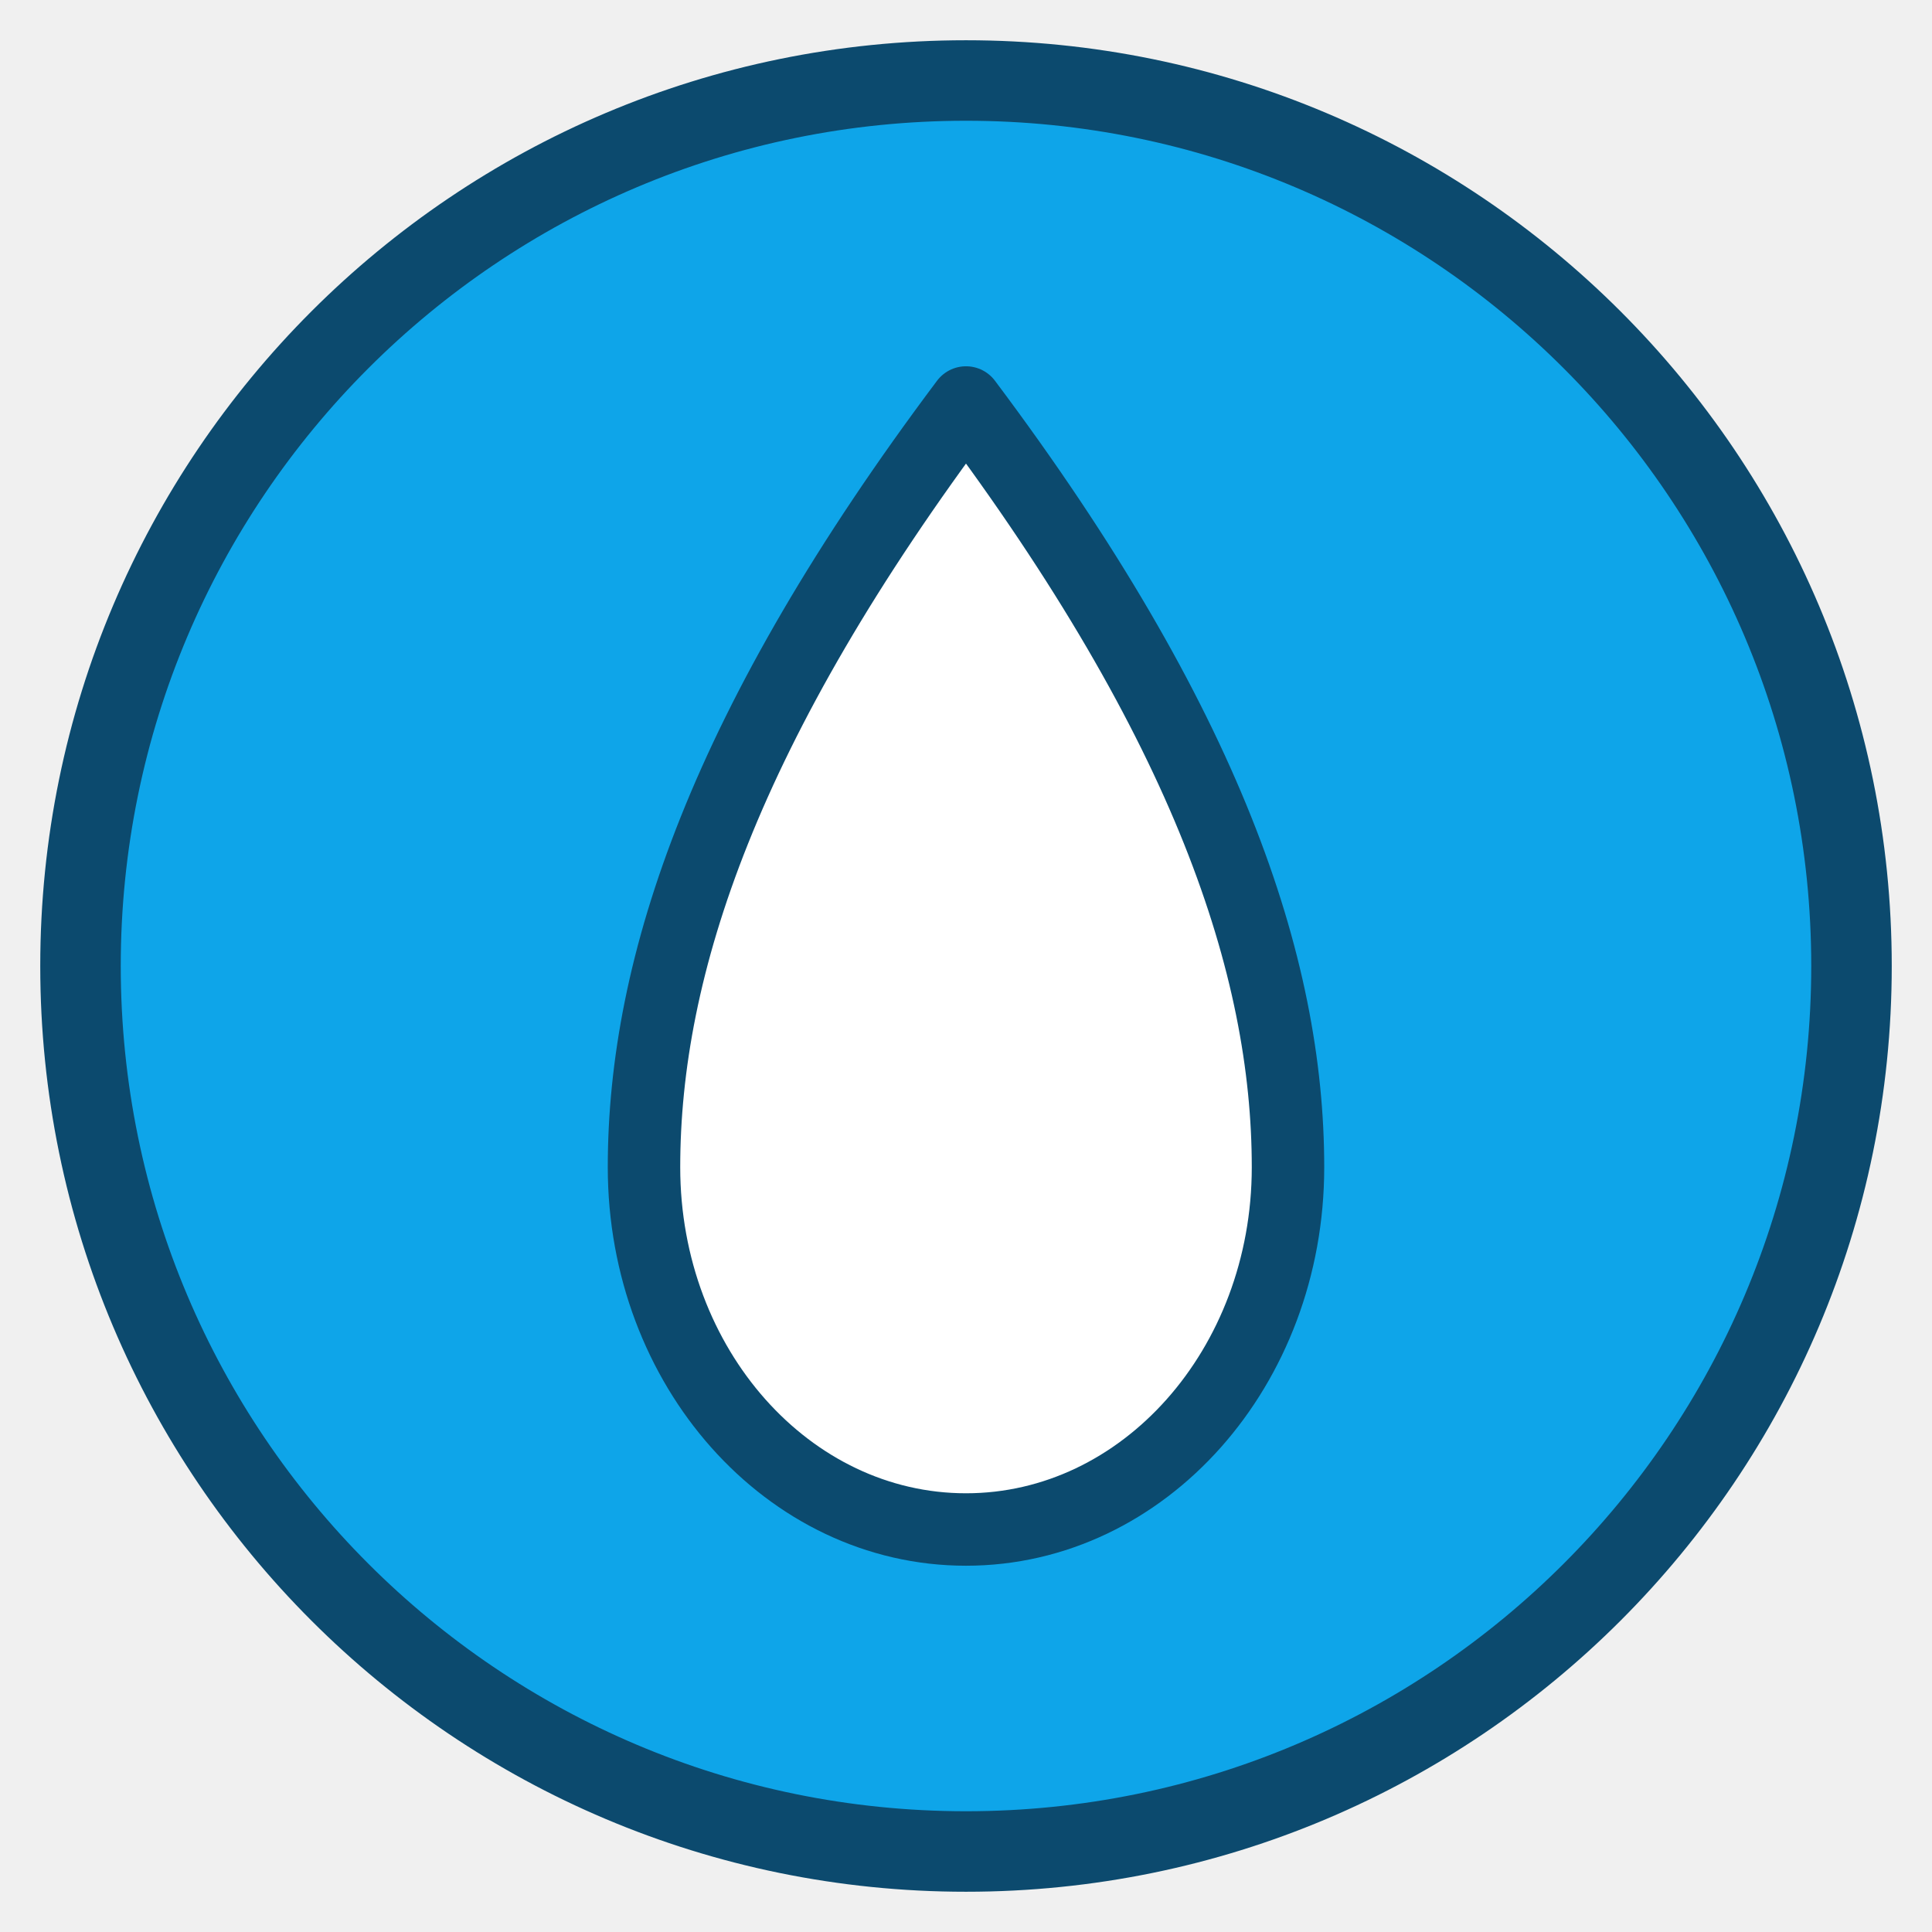
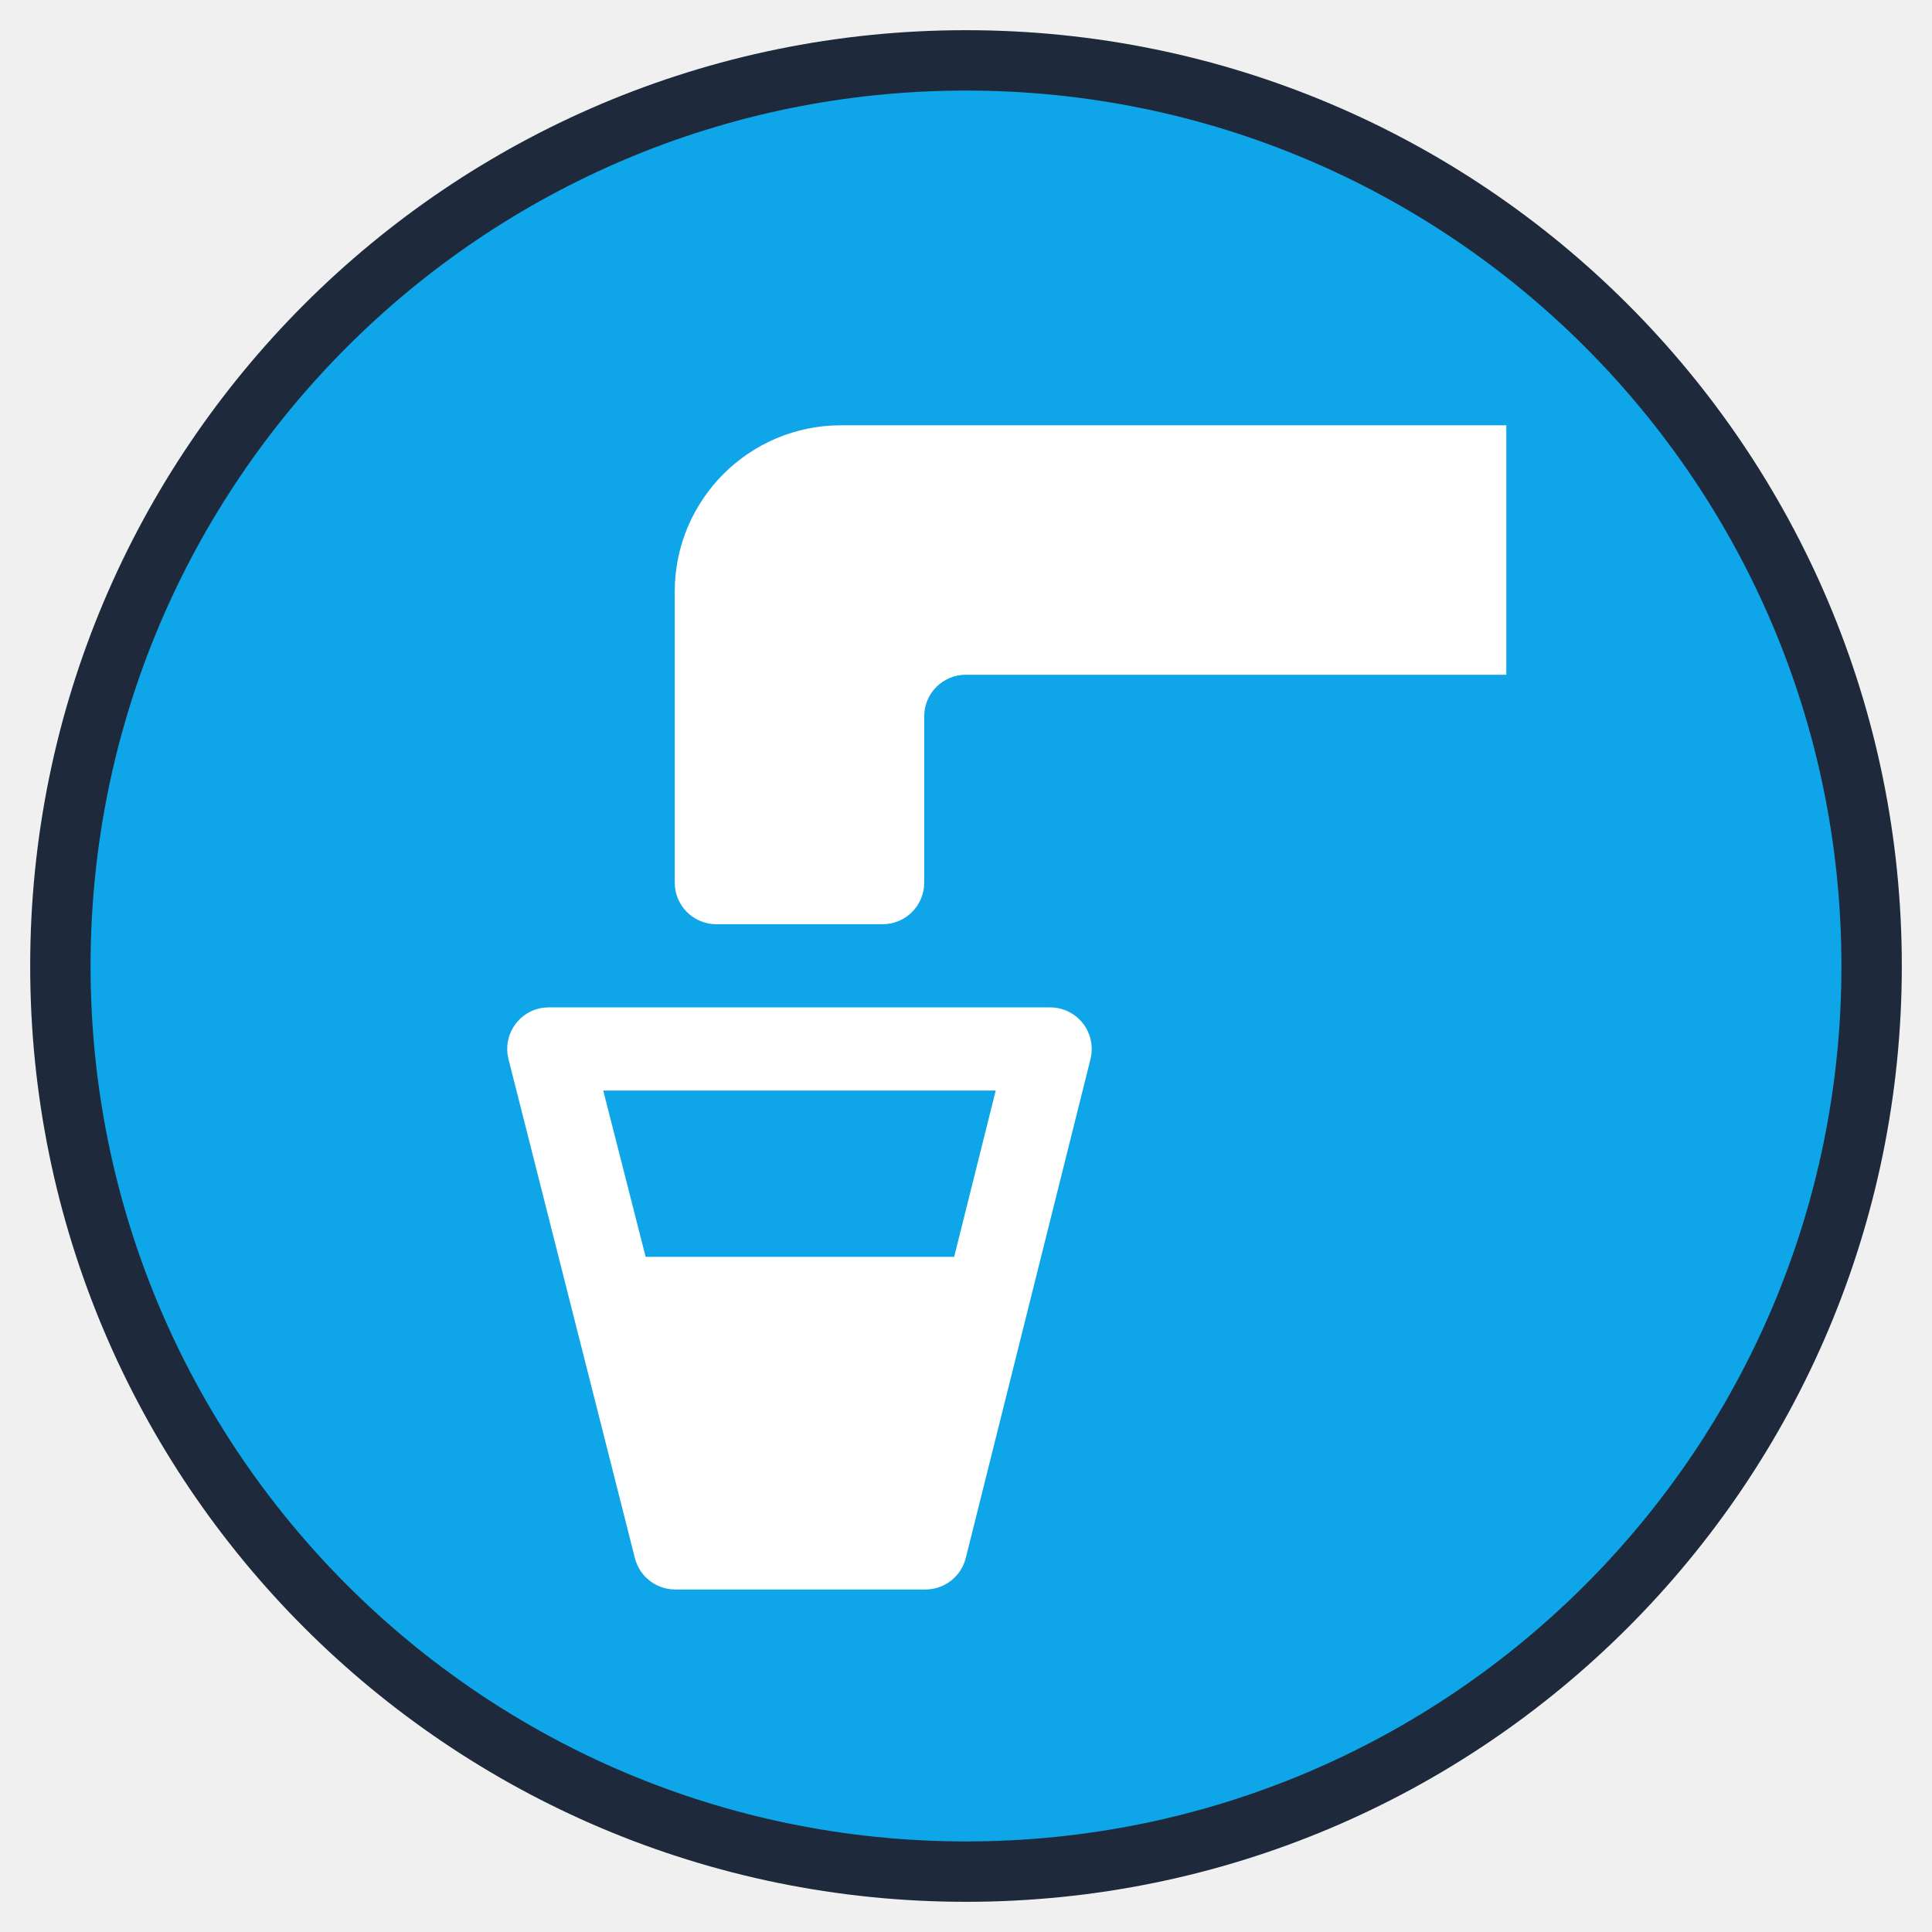
- <svg xmlns="http://www.w3.org/2000/svg" viewBox="0 0 24 24" width="24" height="24">
-   <circle cx="12" cy="12" r="11" fill="#0ea5e9" stroke="#0c4a6e" stroke-width="1" />
-   <path d="M12 5 C9 9 8 12 8 14.5 C8 16.985 9.79 19 12 19 C14.21 19 16 16.985 16 14.5 C16 12 15 9 12 5 Z" fill="#ffffff" stroke="#0c4a6e" stroke-width="0.9" stroke-linejoin="round" />
+ <svg xmlns="http://www.w3.org/2000/svg" width="48" height="48" viewBox="0 0 24 24">
+   <circle cx="12" cy="12" r="11.25" fill="#0ea5e9" stroke="#1e293b" stroke-width="0.75" />
+   <g transform="translate(4.25 4.25) scale(1.033)">
+     <path d="M6 1a2 2 0 0 0-2 2v3.5a.5.5 0 0 0 .5.5h2a.5.5 0 0 0 .5-.5v-2a.5.5 0 0 1 .5-.5H14V1Zm1 14H4a.5.5 0 0 1-.48-.38L2 8.62a.5.5 0 0 1 .365-.606A.6.6 0 0 1 2.5 8h6a.5.5 0 0 1 .514.485A.5.5 0 0 1 9 8.62l-1.5 6A.5.5 0 0 1 7 15m-3.35-4h3.71l.5-2H3.14Z" fill="#ffffff" />
+   </g>
</svg>
